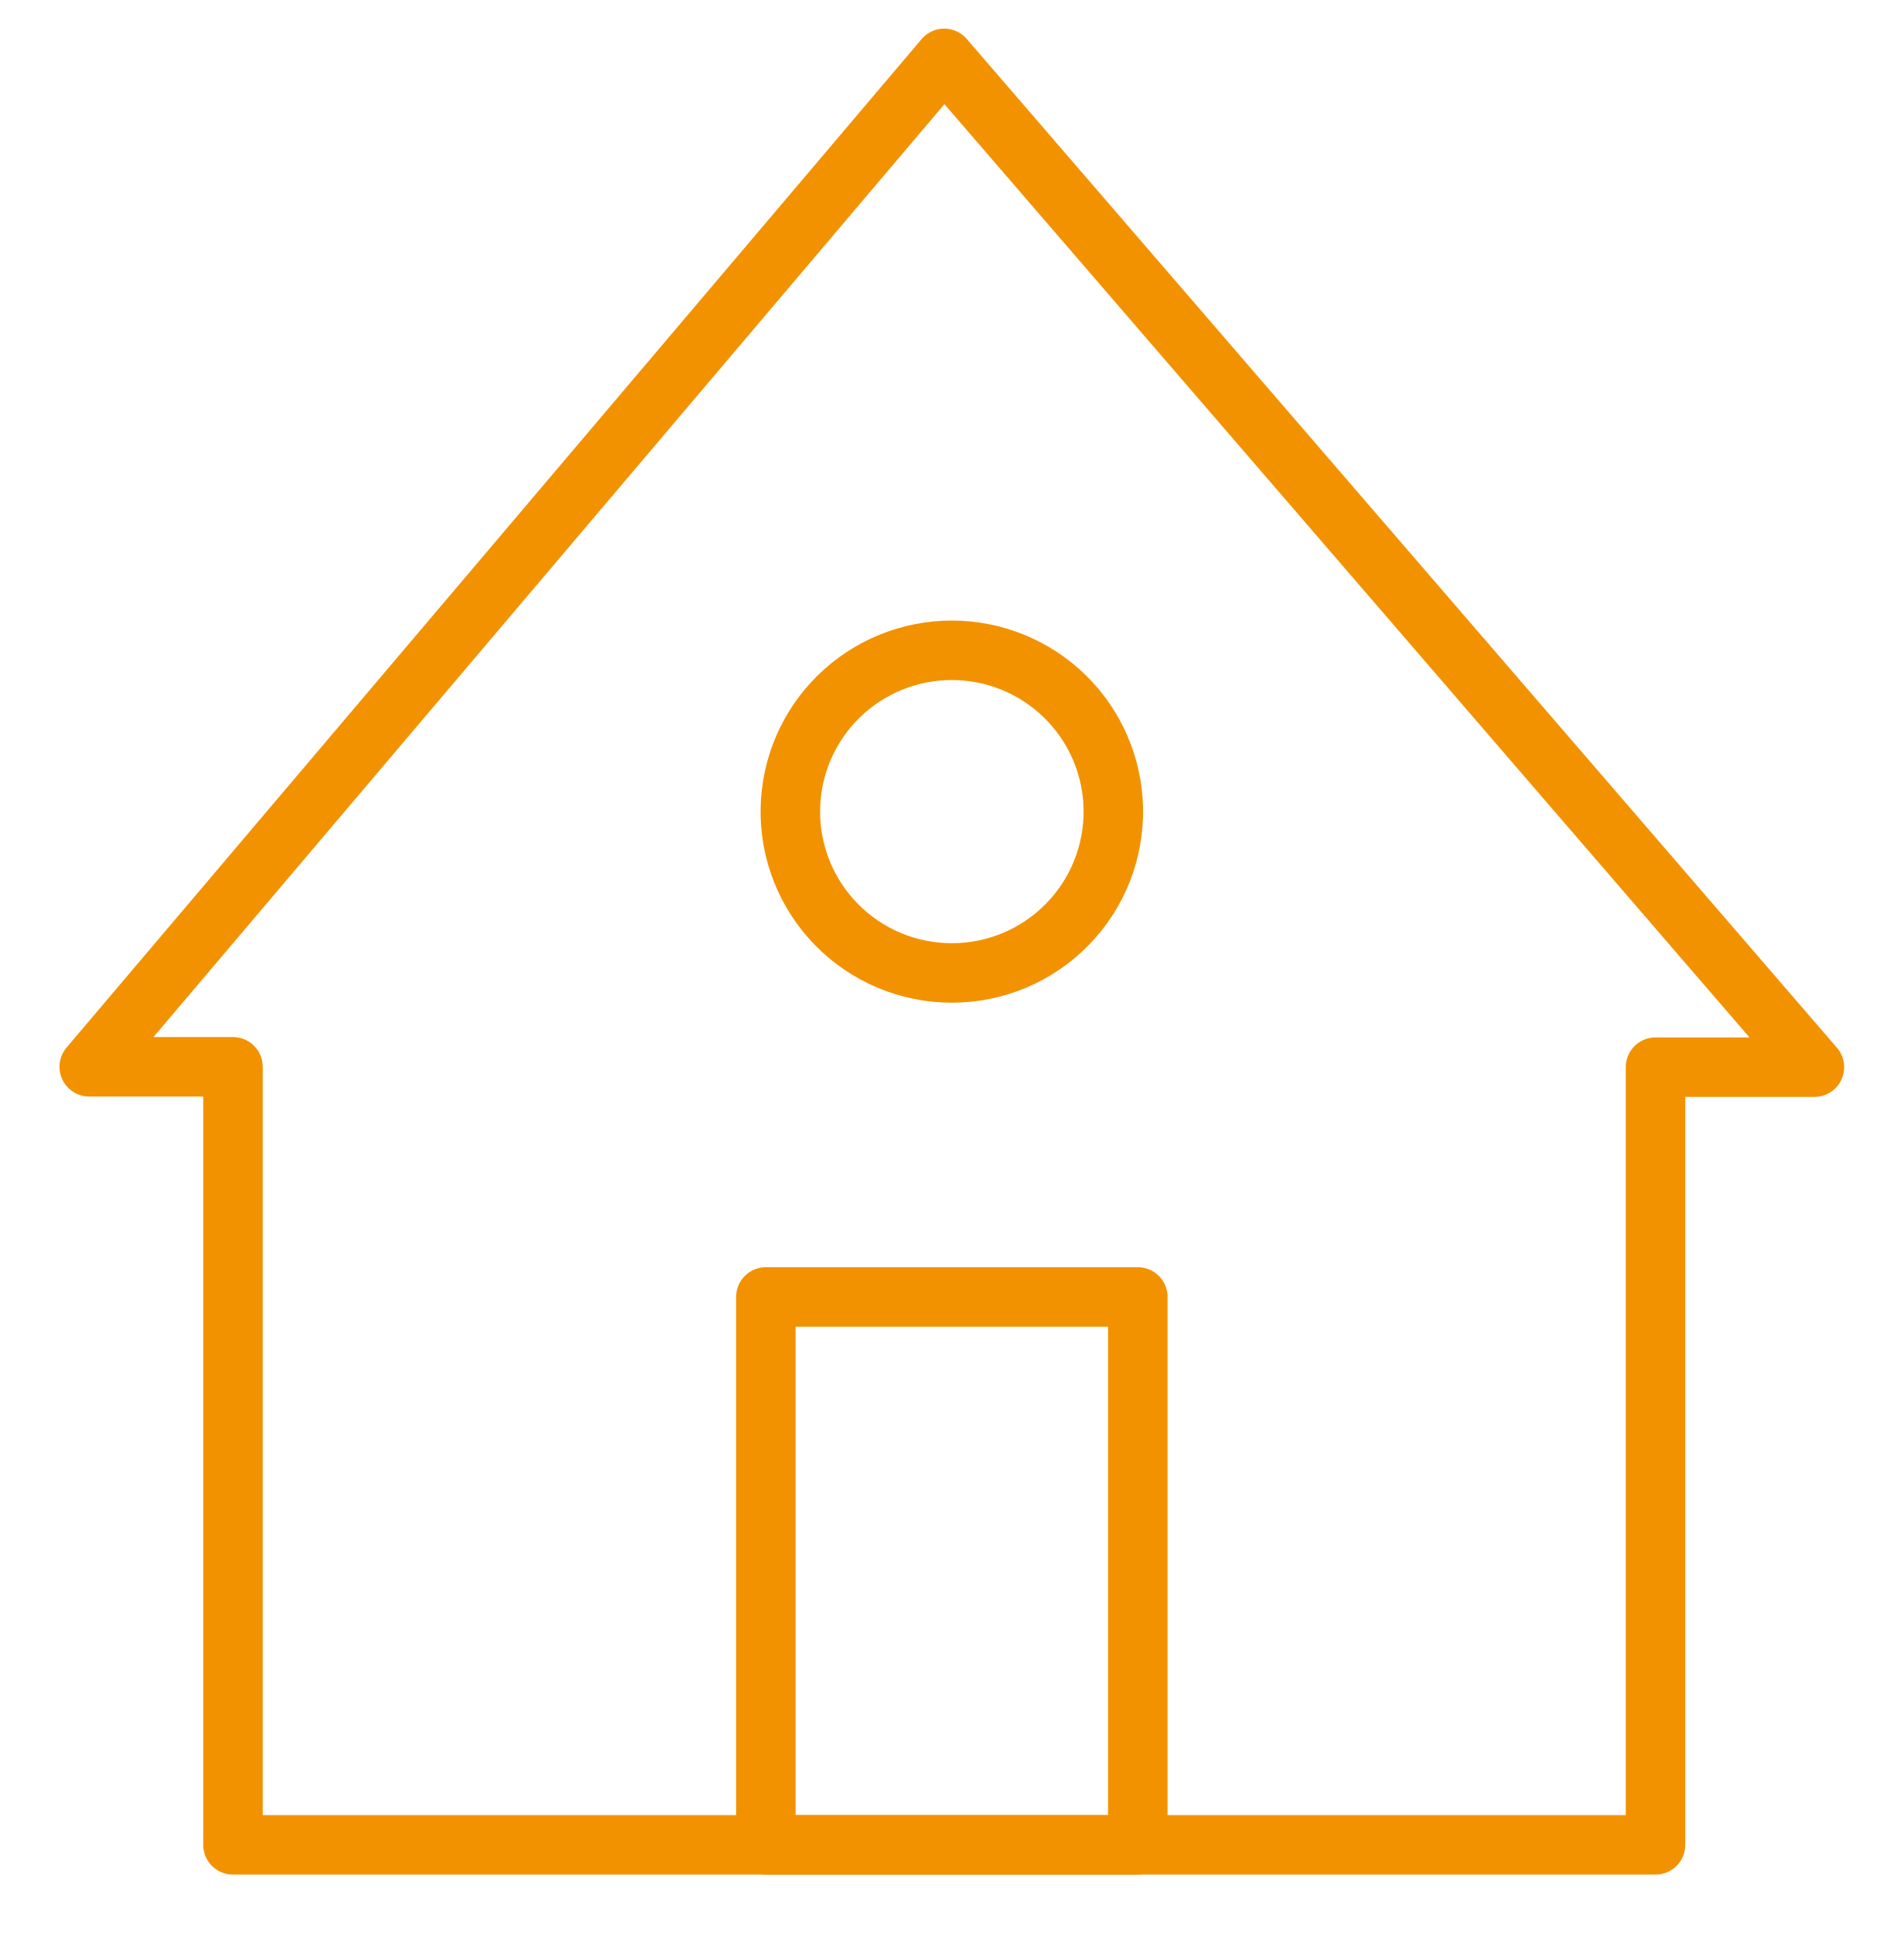
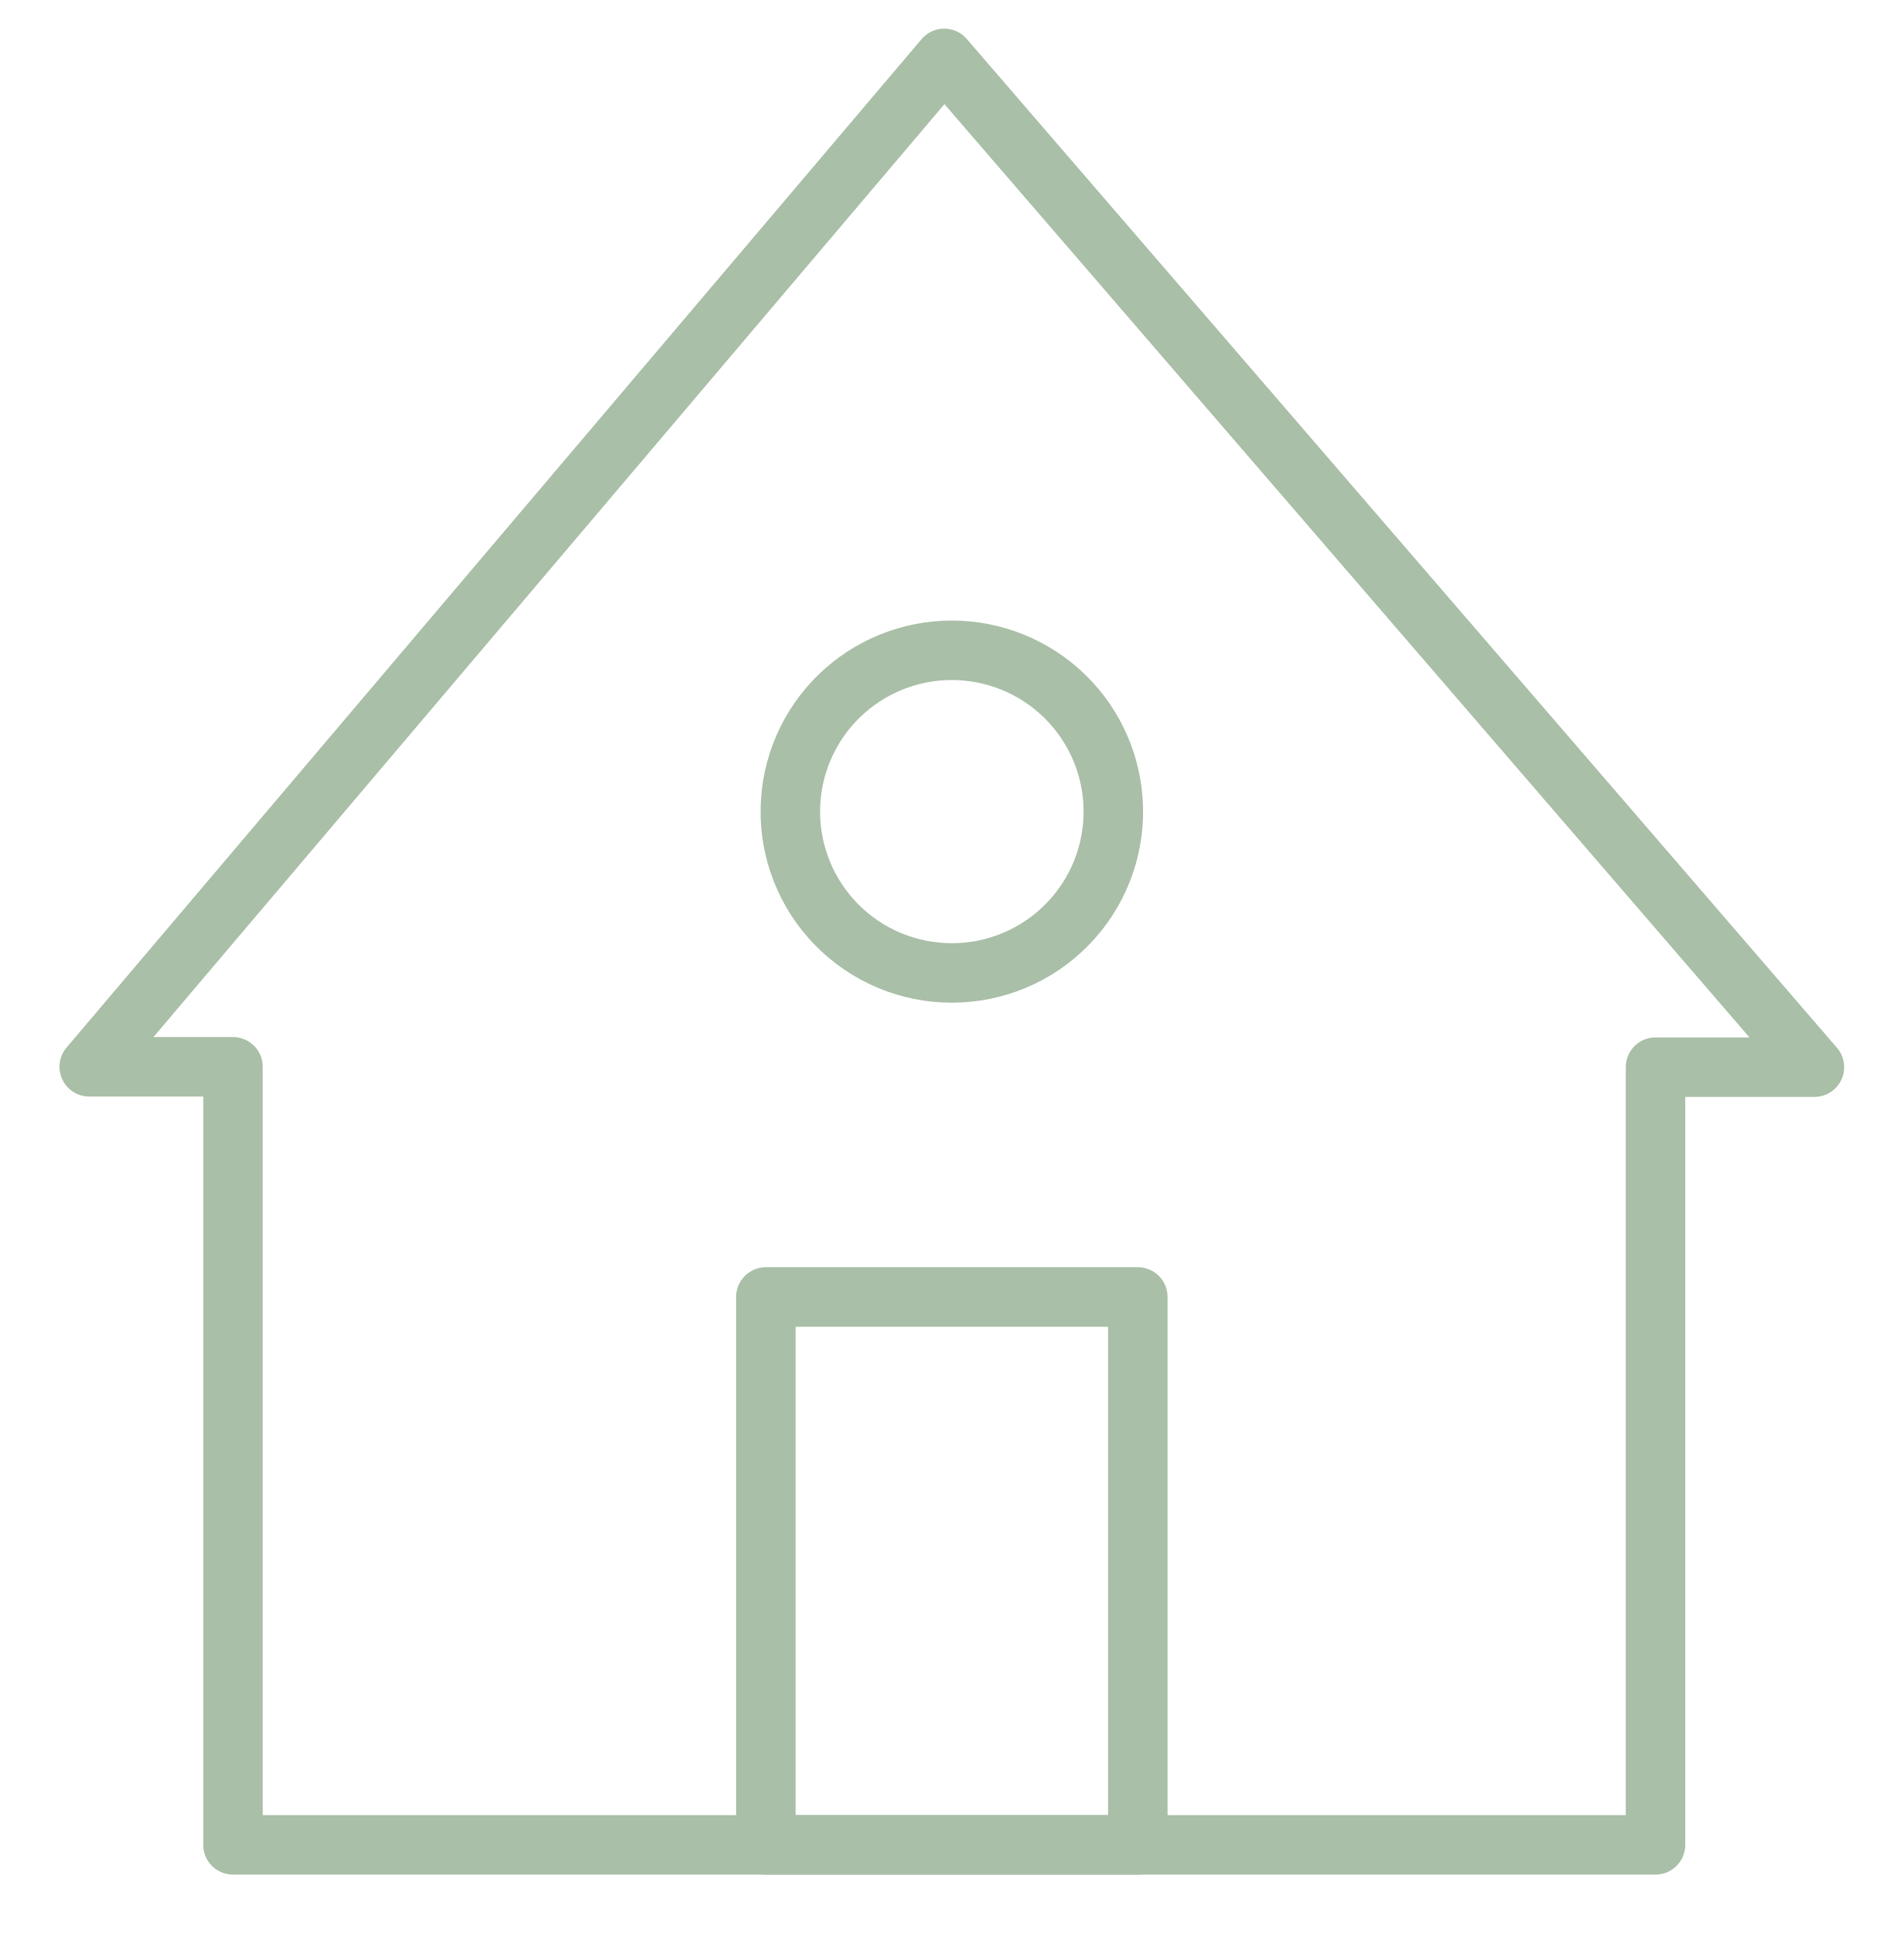
<svg xmlns="http://www.w3.org/2000/svg" width="64" height="65" viewBox="0 0 64 65" fill="none">
-   <path d="M31.745 1.963L61 35.885H55.658V62.036H7.833V35.873H3L31.745 1.964V1.963Z" stroke="#F39200" stroke-width="2" stroke-linecap="round" stroke-linejoin="round" />
-   <path d="M25.748 43.612H38.253V62.036H25.748V43.612Z" stroke="#F39200" stroke-width="2" stroke-linecap="round" stroke-linejoin="round" />
-   <path d="M37.429 27.179C37.444 27.901 37.315 28.618 37.049 29.29C36.783 29.961 36.386 30.572 35.88 31.088C35.374 31.604 34.771 32.014 34.105 32.294C33.438 32.573 32.723 32.717 32 32.717C31.278 32.717 30.562 32.573 29.896 32.294C29.23 32.014 28.627 31.604 28.121 31.088C27.615 30.572 27.218 29.961 26.952 29.29C26.686 28.618 26.556 27.901 26.572 27.179C26.601 25.76 27.186 24.409 28.201 23.416C29.216 22.423 30.58 21.867 32 21.867C33.421 21.867 34.785 22.423 35.8 23.416C36.815 24.409 37.4 25.76 37.429 27.179Z" stroke="#F39200" stroke-width="2" stroke-linecap="round" stroke-linejoin="round" />
+   <path d="M31.745 1.963L61 35.885H55.658V62.036H7.833V35.873H3L31.745 1.964V1.963Z" stroke="#a9bfa7" stroke-width="2" stroke-linecap="round" stroke-linejoin="round" />
+   <path d="M25.748 43.612H38.253V62.036H25.748V43.612Z" stroke="#a9bfa7" stroke-width="2" stroke-linecap="round" stroke-linejoin="round" />
+   <path d="M37.429 27.179C37.444 27.901 37.315 28.618 37.049 29.29C36.783 29.961 36.386 30.572 35.88 31.088C35.374 31.604 34.771 32.014 34.105 32.294C33.438 32.573 32.723 32.717 32 32.717C31.278 32.717 30.562 32.573 29.896 32.294C29.23 32.014 28.627 31.604 28.121 31.088C27.615 30.572 27.218 29.961 26.952 29.29C26.686 28.618 26.556 27.901 26.572 27.179C26.601 25.76 27.186 24.409 28.201 23.416C29.216 22.423 30.58 21.867 32 21.867C33.421 21.867 34.785 22.423 35.8 23.416C36.815 24.409 37.4 25.76 37.429 27.179Z" stroke="#a9bfa7" stroke-width="2" stroke-linecap="round" stroke-linejoin="round" />
</svg>
